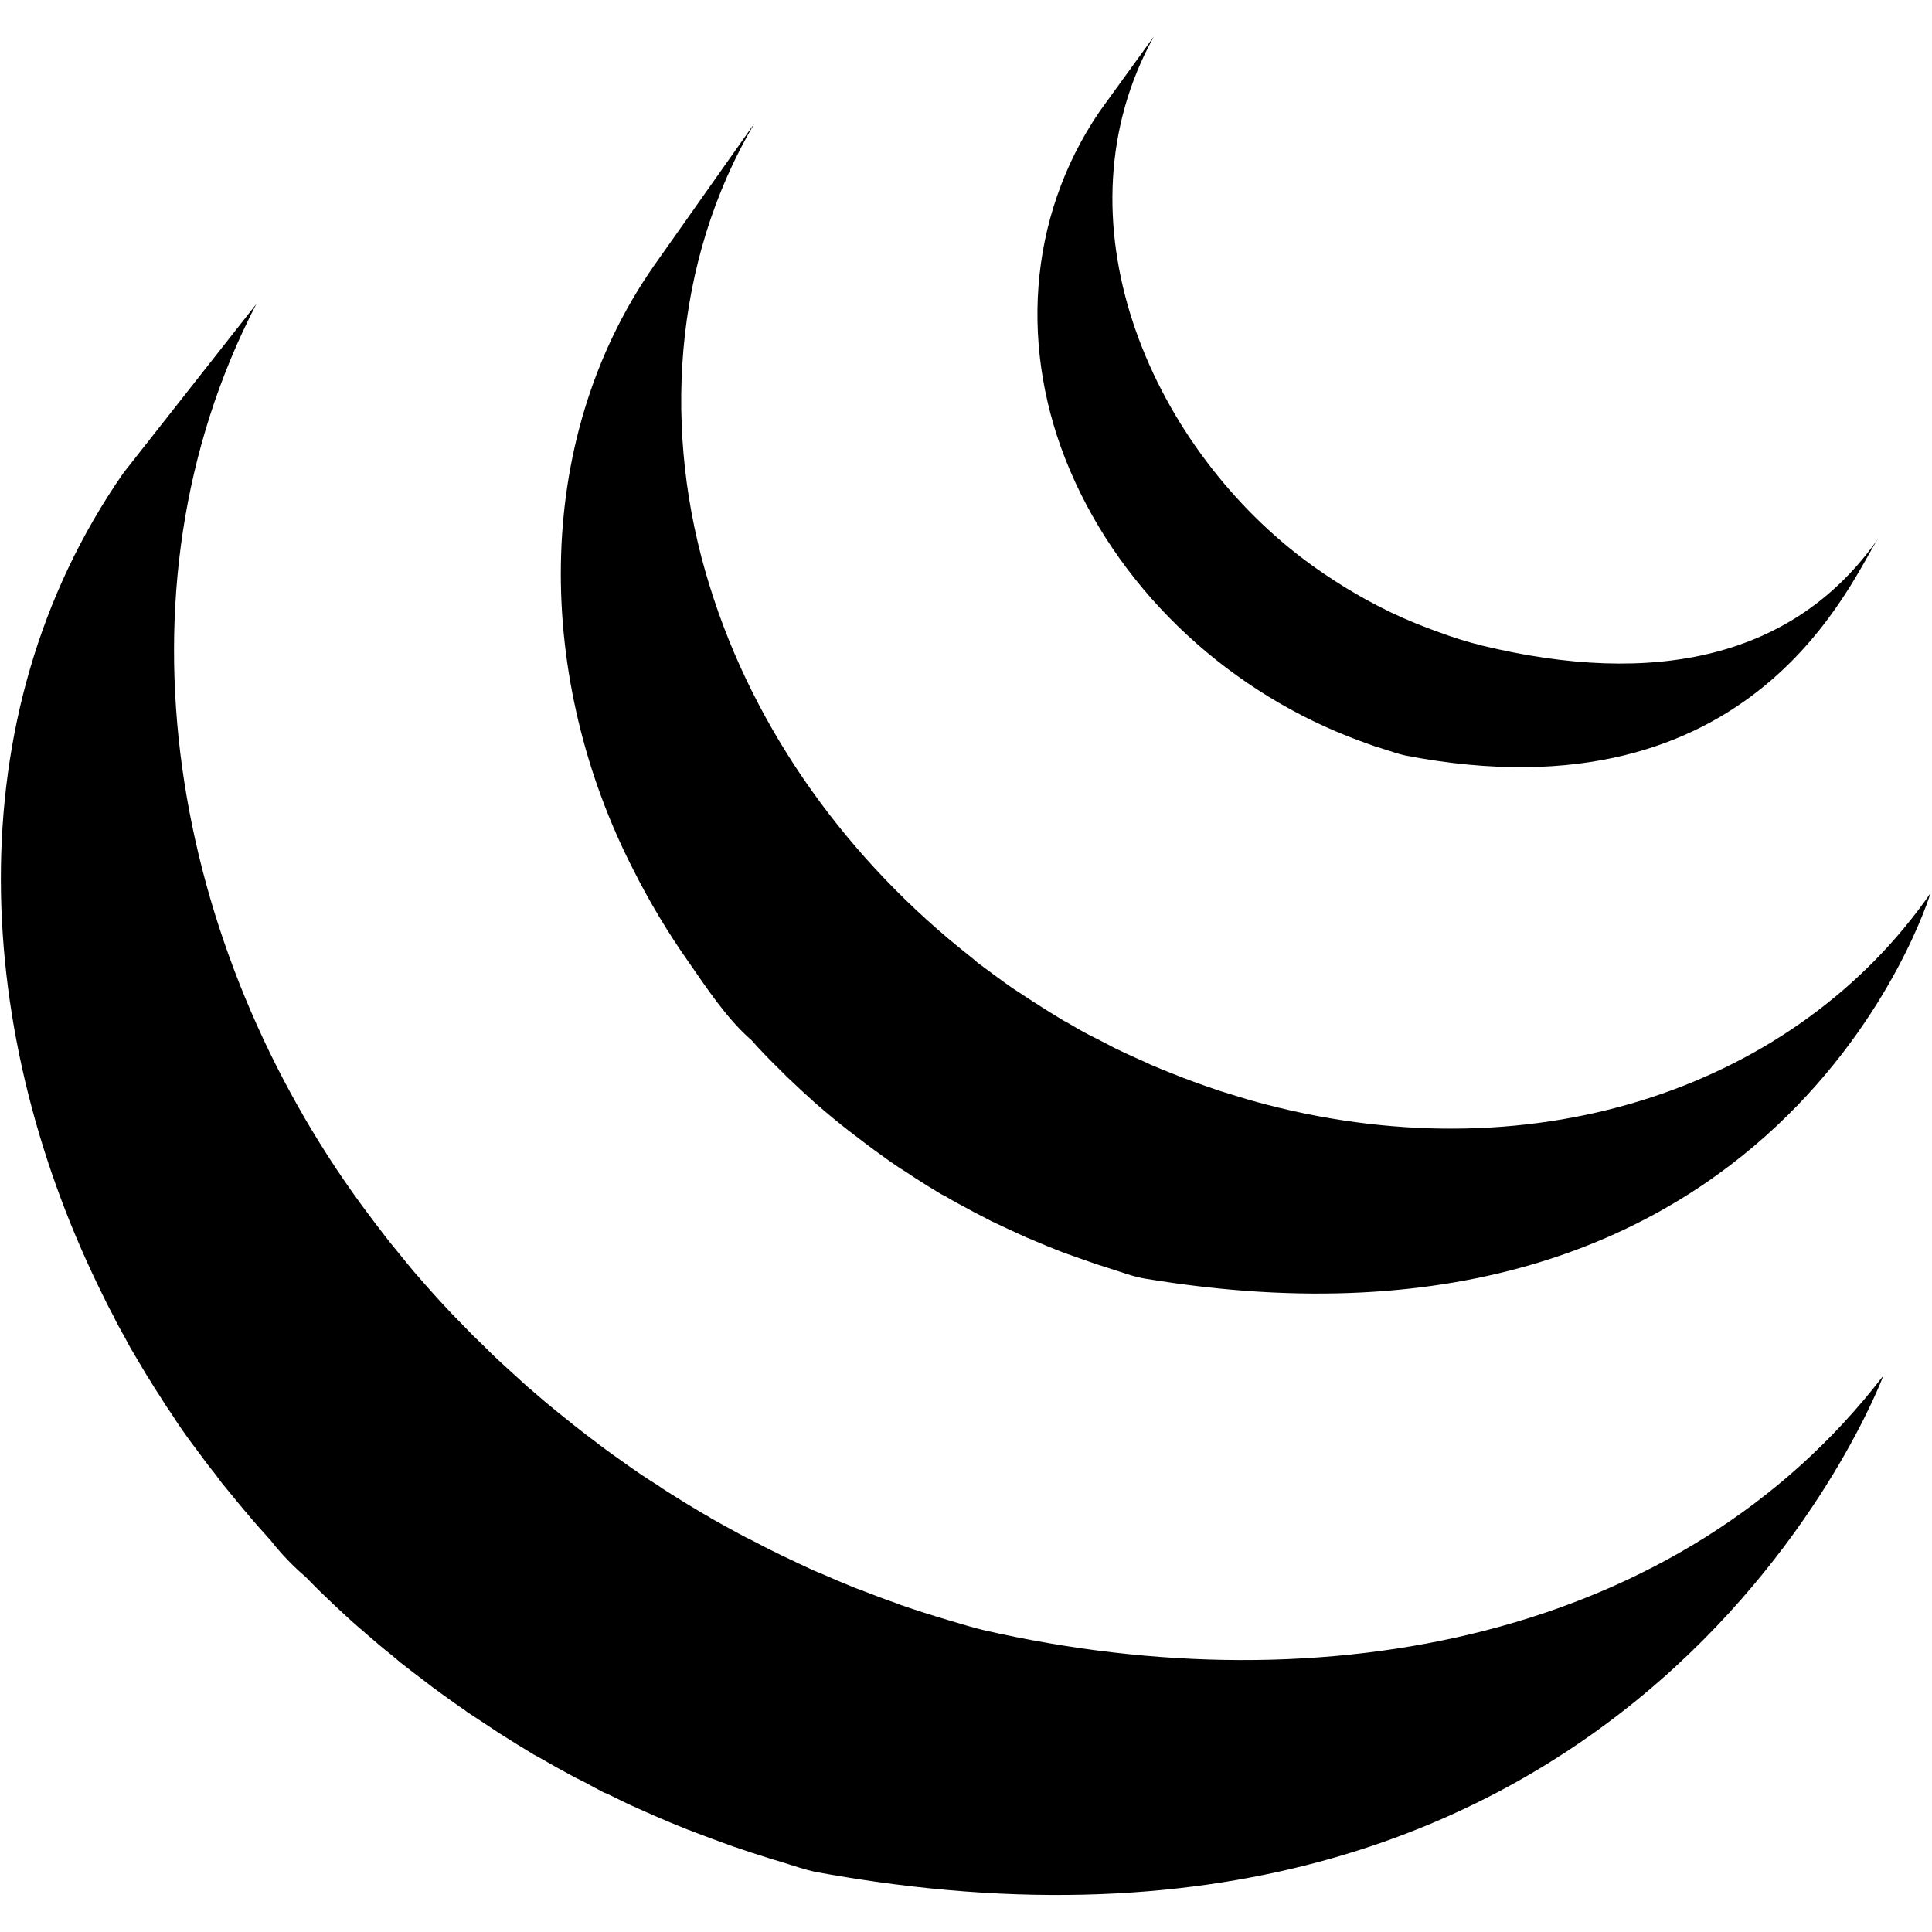
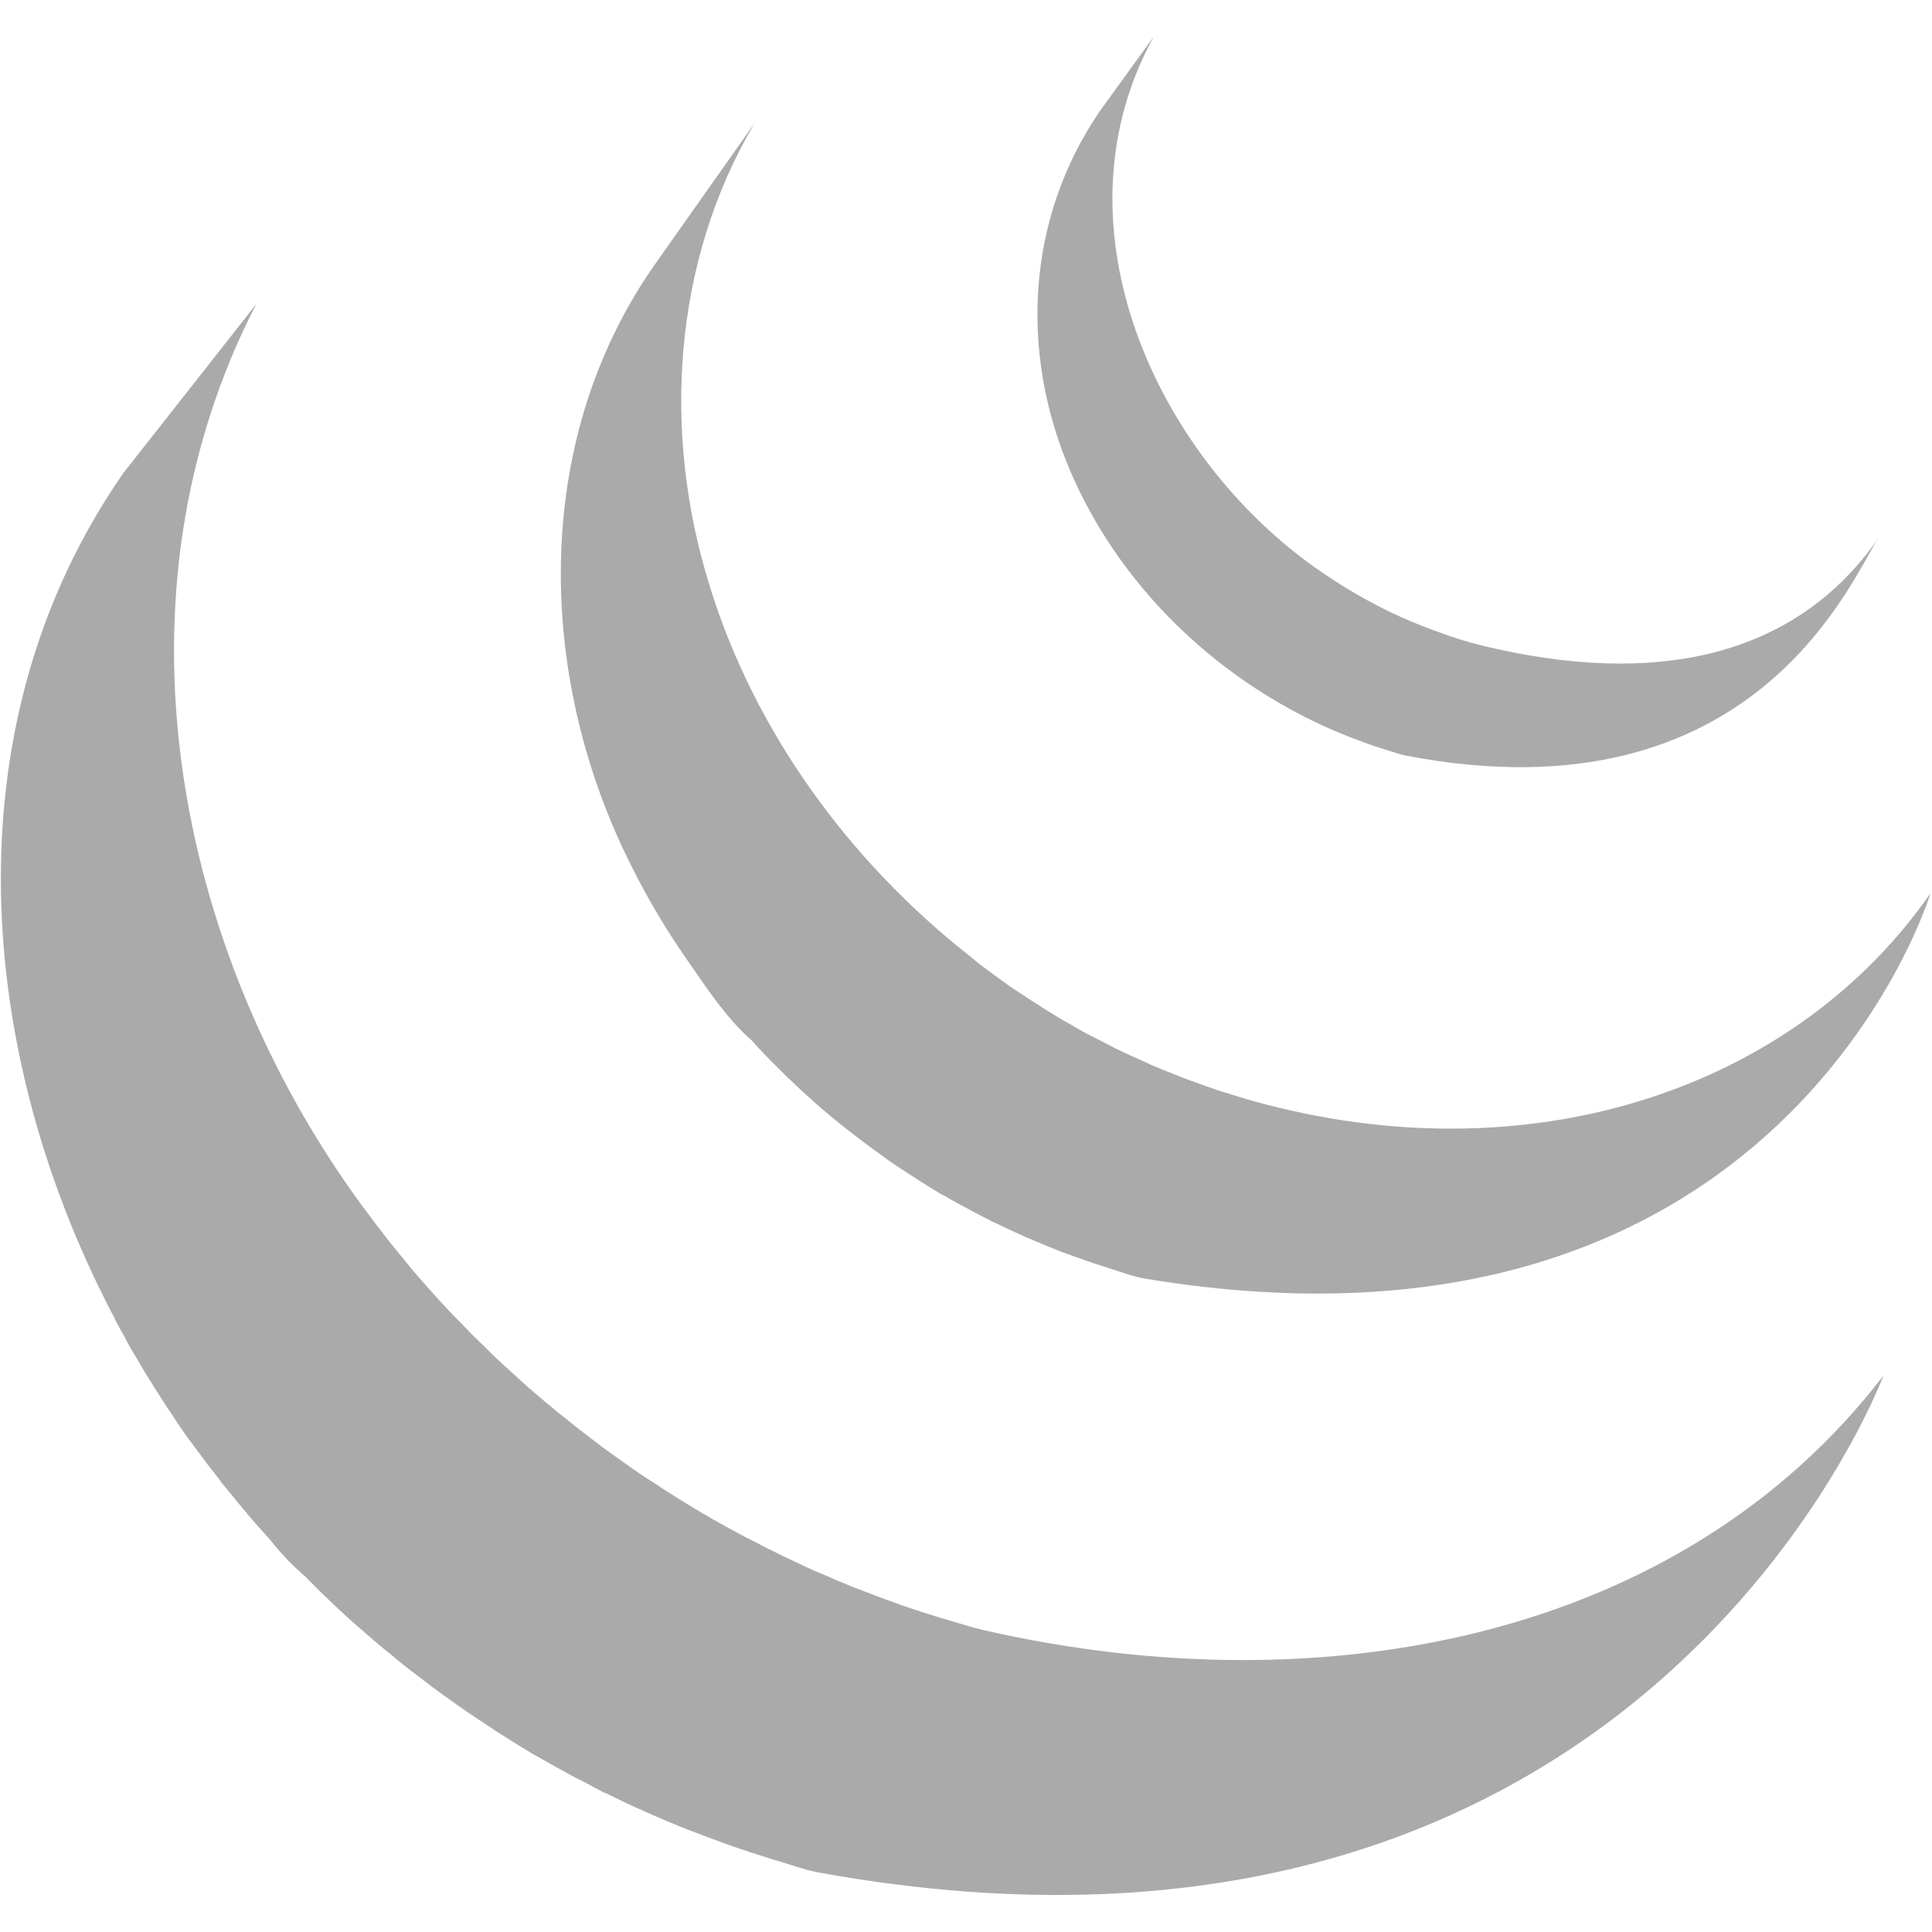
<svg xmlns="http://www.w3.org/2000/svg" role="img" viewBox="0 0 24 24">
  <path d="M1.534 5.874c-2.123 3.05-1.86 7.017-.237 10.256.037.079.078.154.118.229.023.052.049.1.077.149.013.028.031.057.047.083.026.052.054.102.081.152l.157.265c.029.049.057.097.09.146.055.094.12.187.177.281.026.039.05.078.079.117a6.36 6.36 0 0 0 .31.444c.078.107.156.211.24.315.027.038.057.076.085.114l.221.269c.027.031.054.067.083.099.098.118.202.233.306.349 0 .002.003.004.005.007a3.13 3.13 0 0 0 .424.44c.08.082.16.164.245.244l.101.097c.111.104.222.208.339.308.002 0 .003.002.005.003l.057.05c.102.089.205.178.31.26l.125.105c.085.068.173.133.26.2l.136.104c.093.07.192.139.287.207.035.025.07.05.106.073l.029.023.281.185.12.08c.147.094.293.183.438.271.042.021.084.044.123.068.108.062.22.125.329.183.06.034.122.063.184.094.075.042.153.083.233.125a.324.324 0 0 1 .056.023c.033.015.064.031.096.047.12.06.245.117.375.174.024.01.05.02.076.034.144.063.288.123.437.182.034.01.07.027.105.04.135.051.274.103.411.152l.05.018c.153.052.304.102.459.15.036.01.073.023.111.033.159.048.313.105.473.136 10.26 1.87 13.242-6.169 13.242-6.169-2.505 3.262-6.95 4.122-11.16 3.165-.156-.036-.312-.086-.469-.132a13.522 13.522 0 0 1-.567-.181l-.062-.024c-.136-.046-.267-.097-.4-.148a1.613 1.613 0 0 0-.11-.041c-.147-.059-.29-.12-.432-.183-.031-.01-.057-.024-.088-.036a23.41 23.41 0 0 1-.361-.17c-.037-.016-.07-.033-.106-.052-.094-.044-.188-.094-.28-.142a3.942 3.942 0 0 1-.187-.096c-.113-.06-.226-.125-.339-.187-.034-.024-.073-.044-.112-.066a15.902 15.902 0 0 1-.438-.269 2.104 2.104 0 0 1-.118-.079 6.002 6.002 0 0 1-.312-.206c-.035-.023-.067-.048-.103-.073a9.541 9.541 0 0 1-.294-.212c-.042-.034-.087-.066-.132-.1-.088-.069-.177-.135-.265-.208l-.118-.094a10.58 10.58 0 0 1-.334-.281.258.258 0 0 0-.037-.03l-.347-.316-.1-.094c-.082-.083-.166-.163-.25-.245l-.097-.1a9.07 9.07 0 0 1-.309-.323l-.015-.016c-.106-.116-.209-.234-.313-.354-.027-.031-.052-.064-.08-.097l-.226-.277a21.248 21.248 0 0 1-.34-.448C2.16 11.786 1.315 7.386 3.184 3.777M8.121 3.305c-1.539 2.209-1.452 5.163-.254 7.499a9.1 9.1 0 0 0 .677 1.132c.23.33.484.72.792.986.107.122.223.24.344.359l.09.09c.114.11.231.218.35.325l.015.013a9.855 9.855 0 0 0 .414.342c.034.023.063.05.096.073.14.108.281.212.427.315l.015.009c.062.045.128.086.198.13.028.018.06.042.09.06.106.068.21.132.317.197.017.007.032.016.048.023.09.055.188.108.282.157.033.02.065.035.099.054.067.033.133.068.197.102l.032.014c.135.066.273.128.408.19.034.013.063.024.092.038.111.048.224.094.335.137.05.017.097.037.144.052.102.038.209.073.31.108l.14.045c.146.045.294.104.448.129 7.92 1.313 9.754-4.787 9.754-4.787-1.651 2.376-4.846 3.508-8.251 2.624a8.03 8.03 0 0 1-.448-.13c-.048-.013-.09-.028-.136-.042-.104-.036-.211-.071-.312-.109l-.144-.054c-.112-.045-.226-.087-.335-.135-.034-.015-.065-.025-.091-.04-.14-.063-.281-.125-.417-.192l-.206-.107-.119-.06c-.092-.048-.177-.098-.265-.15a.62.62 0 0 1-.062-.034c-.106-.066-.216-.13-.317-.198-.034-.019-.065-.042-.097-.062l-.208-.136c-.144-.1-.285-.208-.427-.312-.032-.029-.063-.053-.094-.079-1.497-1.177-2.678-2.786-3.238-4.608-.59-1.894-.46-4.018.559-5.742M13.66 1.384c-.908 1.332-.995 2.986-.37 4.455.664 1.56 2.022 2.785 3.604 3.365.065.025.128.046.195.07l.088.027c.092.029.185.063.28.084 4.376.844 5.56-2.247 5.879-2.701-1.042 1.496-2.789 1.855-4.932 1.334a4.844 4.844 0 0 1-.516-.16 6.344 6.344 0 0 1-.617-.254 6.521 6.521 0 0 1-1.08-.66c-1.92-1.454-3.109-4.23-1.857-6.491" />
+   <style>
+     svg {
+         fill:#aaa;
+     }
+ </style>
</svg>
